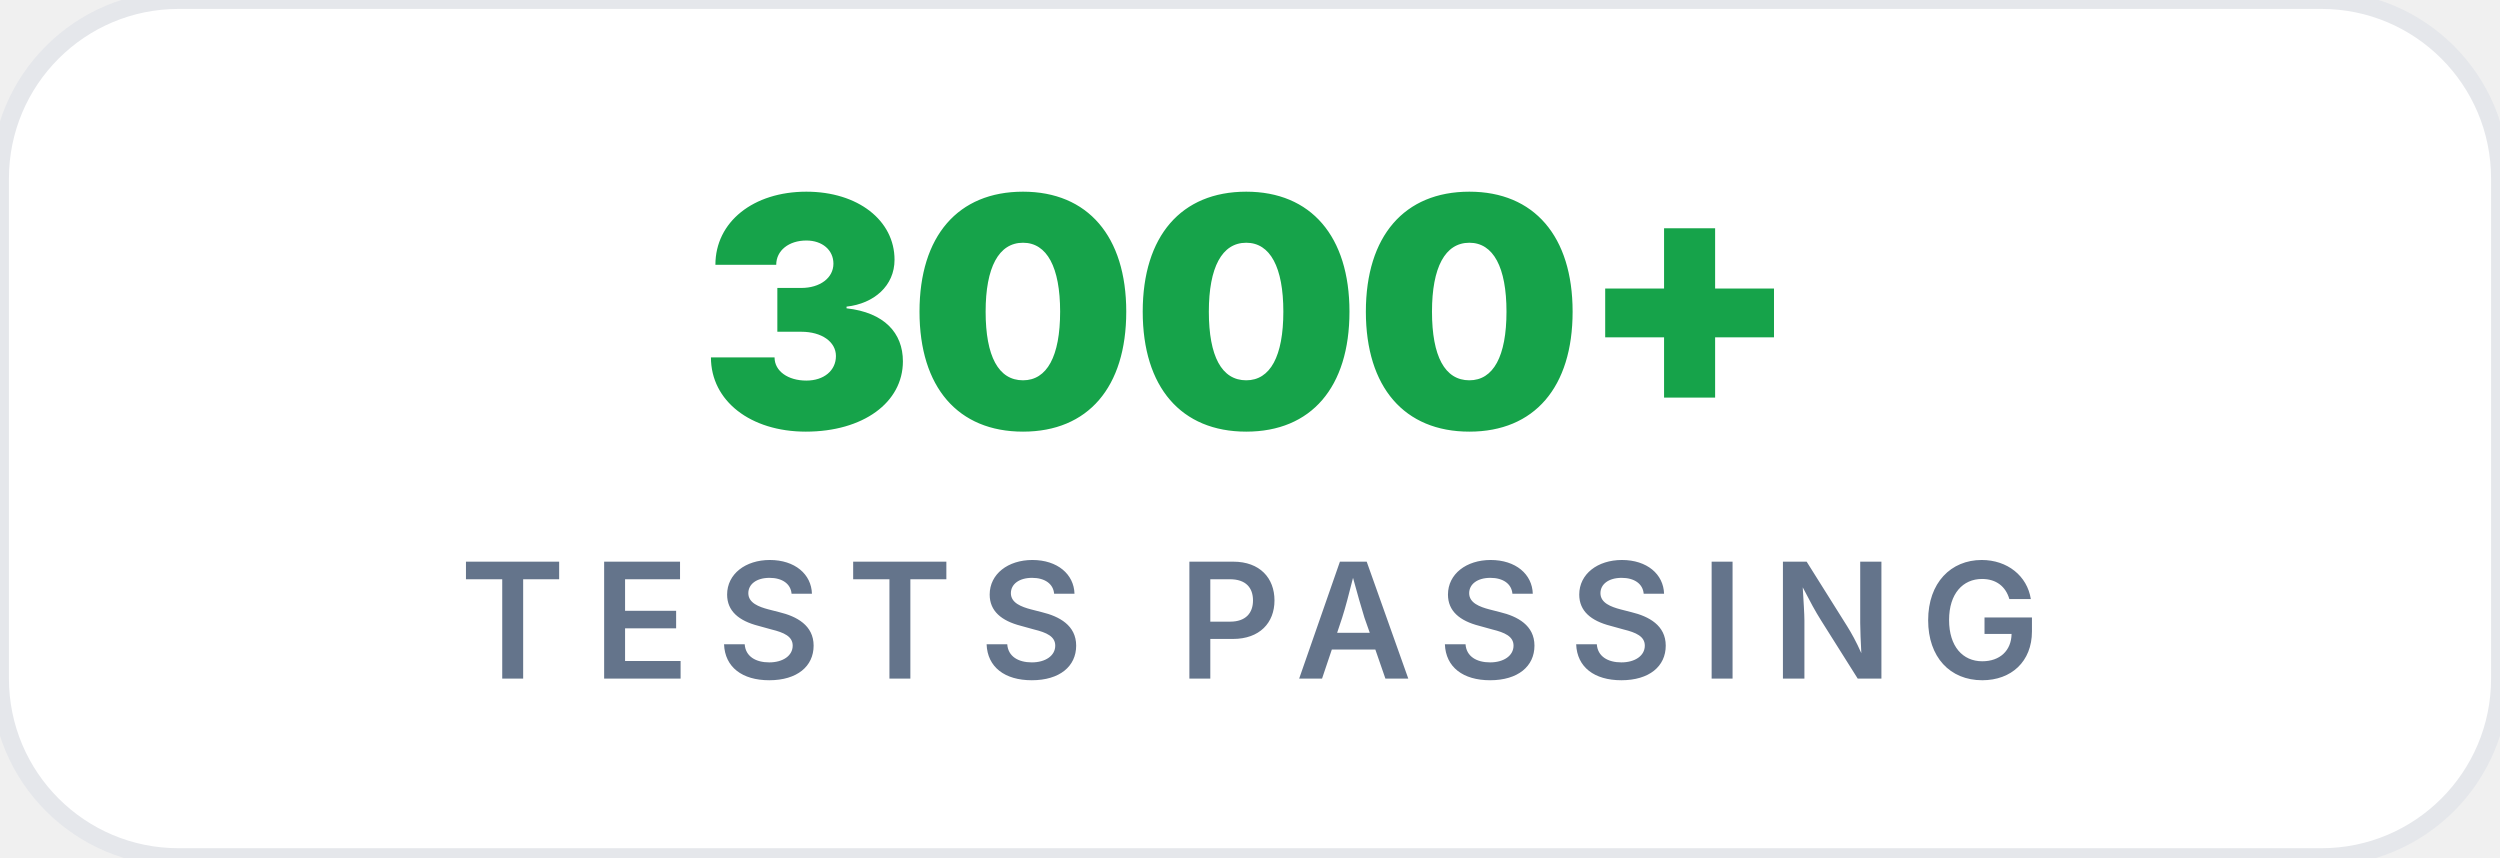
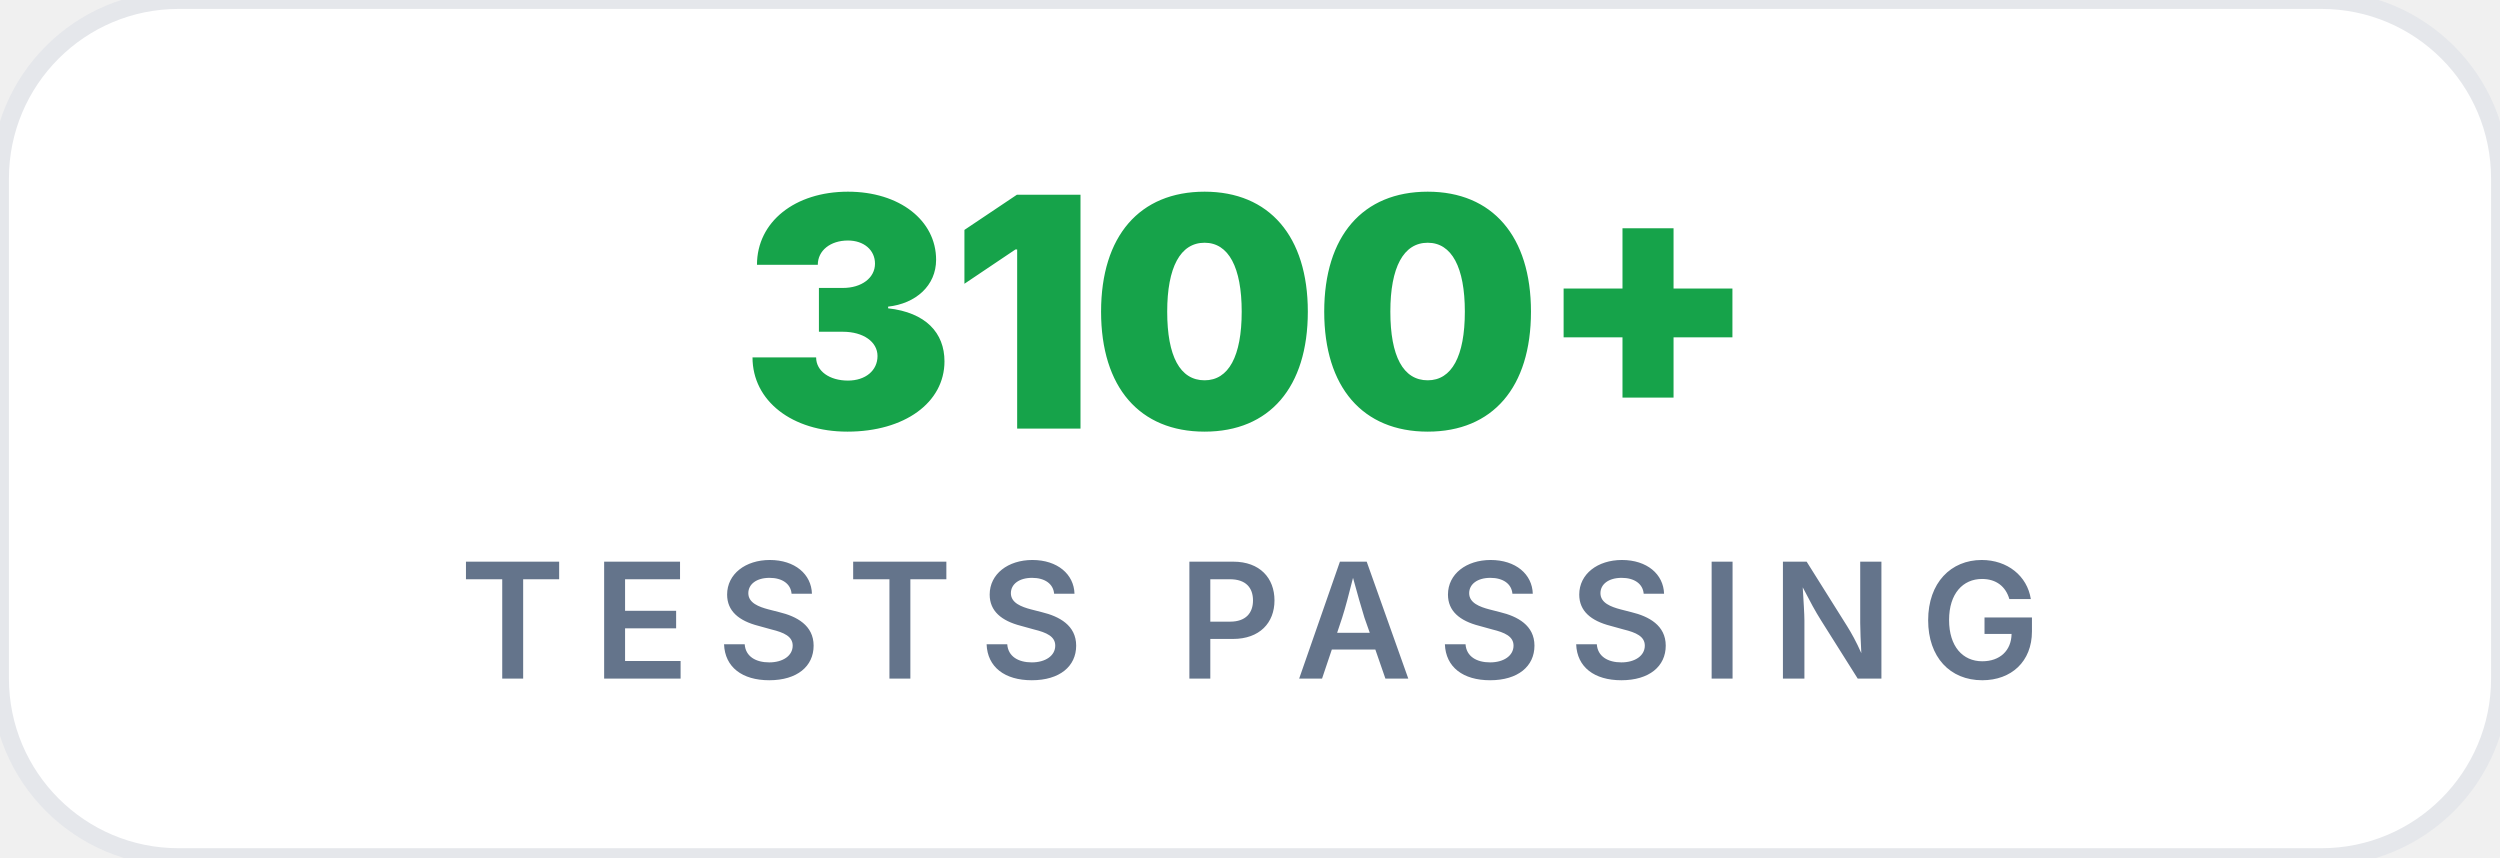
- <svg xmlns="http://www.w3.org/2000/svg" viewBox="0 0 140 48" fill="none" role="img" aria-label="TESTS PASSING: 3000+">
+ <svg xmlns="http://www.w3.org/2000/svg" viewBox="0 0 140 48" fill="none" role="img" aria-label="TESTS PASSING: 3100+">
  <rect x="0" y="0" width="140" height="48" rx="10" fill="#FFFFFF" stroke="#E5E7EB" stroke-width="1" />
-   <text x="70" y="24" fill="#16A34A" font-family="ui-sans-serif, -apple-system, &quot;Segoe UI&quot;, Inter, system-ui, sans-serif" font-size="18" font-weight="900" text-anchor="middle" letter-spacing="-0.3">3000+</text>
+   <text x="70" y="24" fill="#16A34A" font-family="ui-sans-serif, -apple-system, &quot;Segoe UI&quot;, Inter, system-ui, sans-serif" font-size="18" font-weight="900" text-anchor="middle" letter-spacing="-0.3">3100+</text>
  <text x="70" y="38" fill="#64748B" font-family="ui-sans-serif, -apple-system, &quot;Segoe UI&quot;, Inter, system-ui, sans-serif" font-size="9" font-weight="600" text-anchor="middle" letter-spacing="1.5">TESTS PASSING</text>
</svg>
